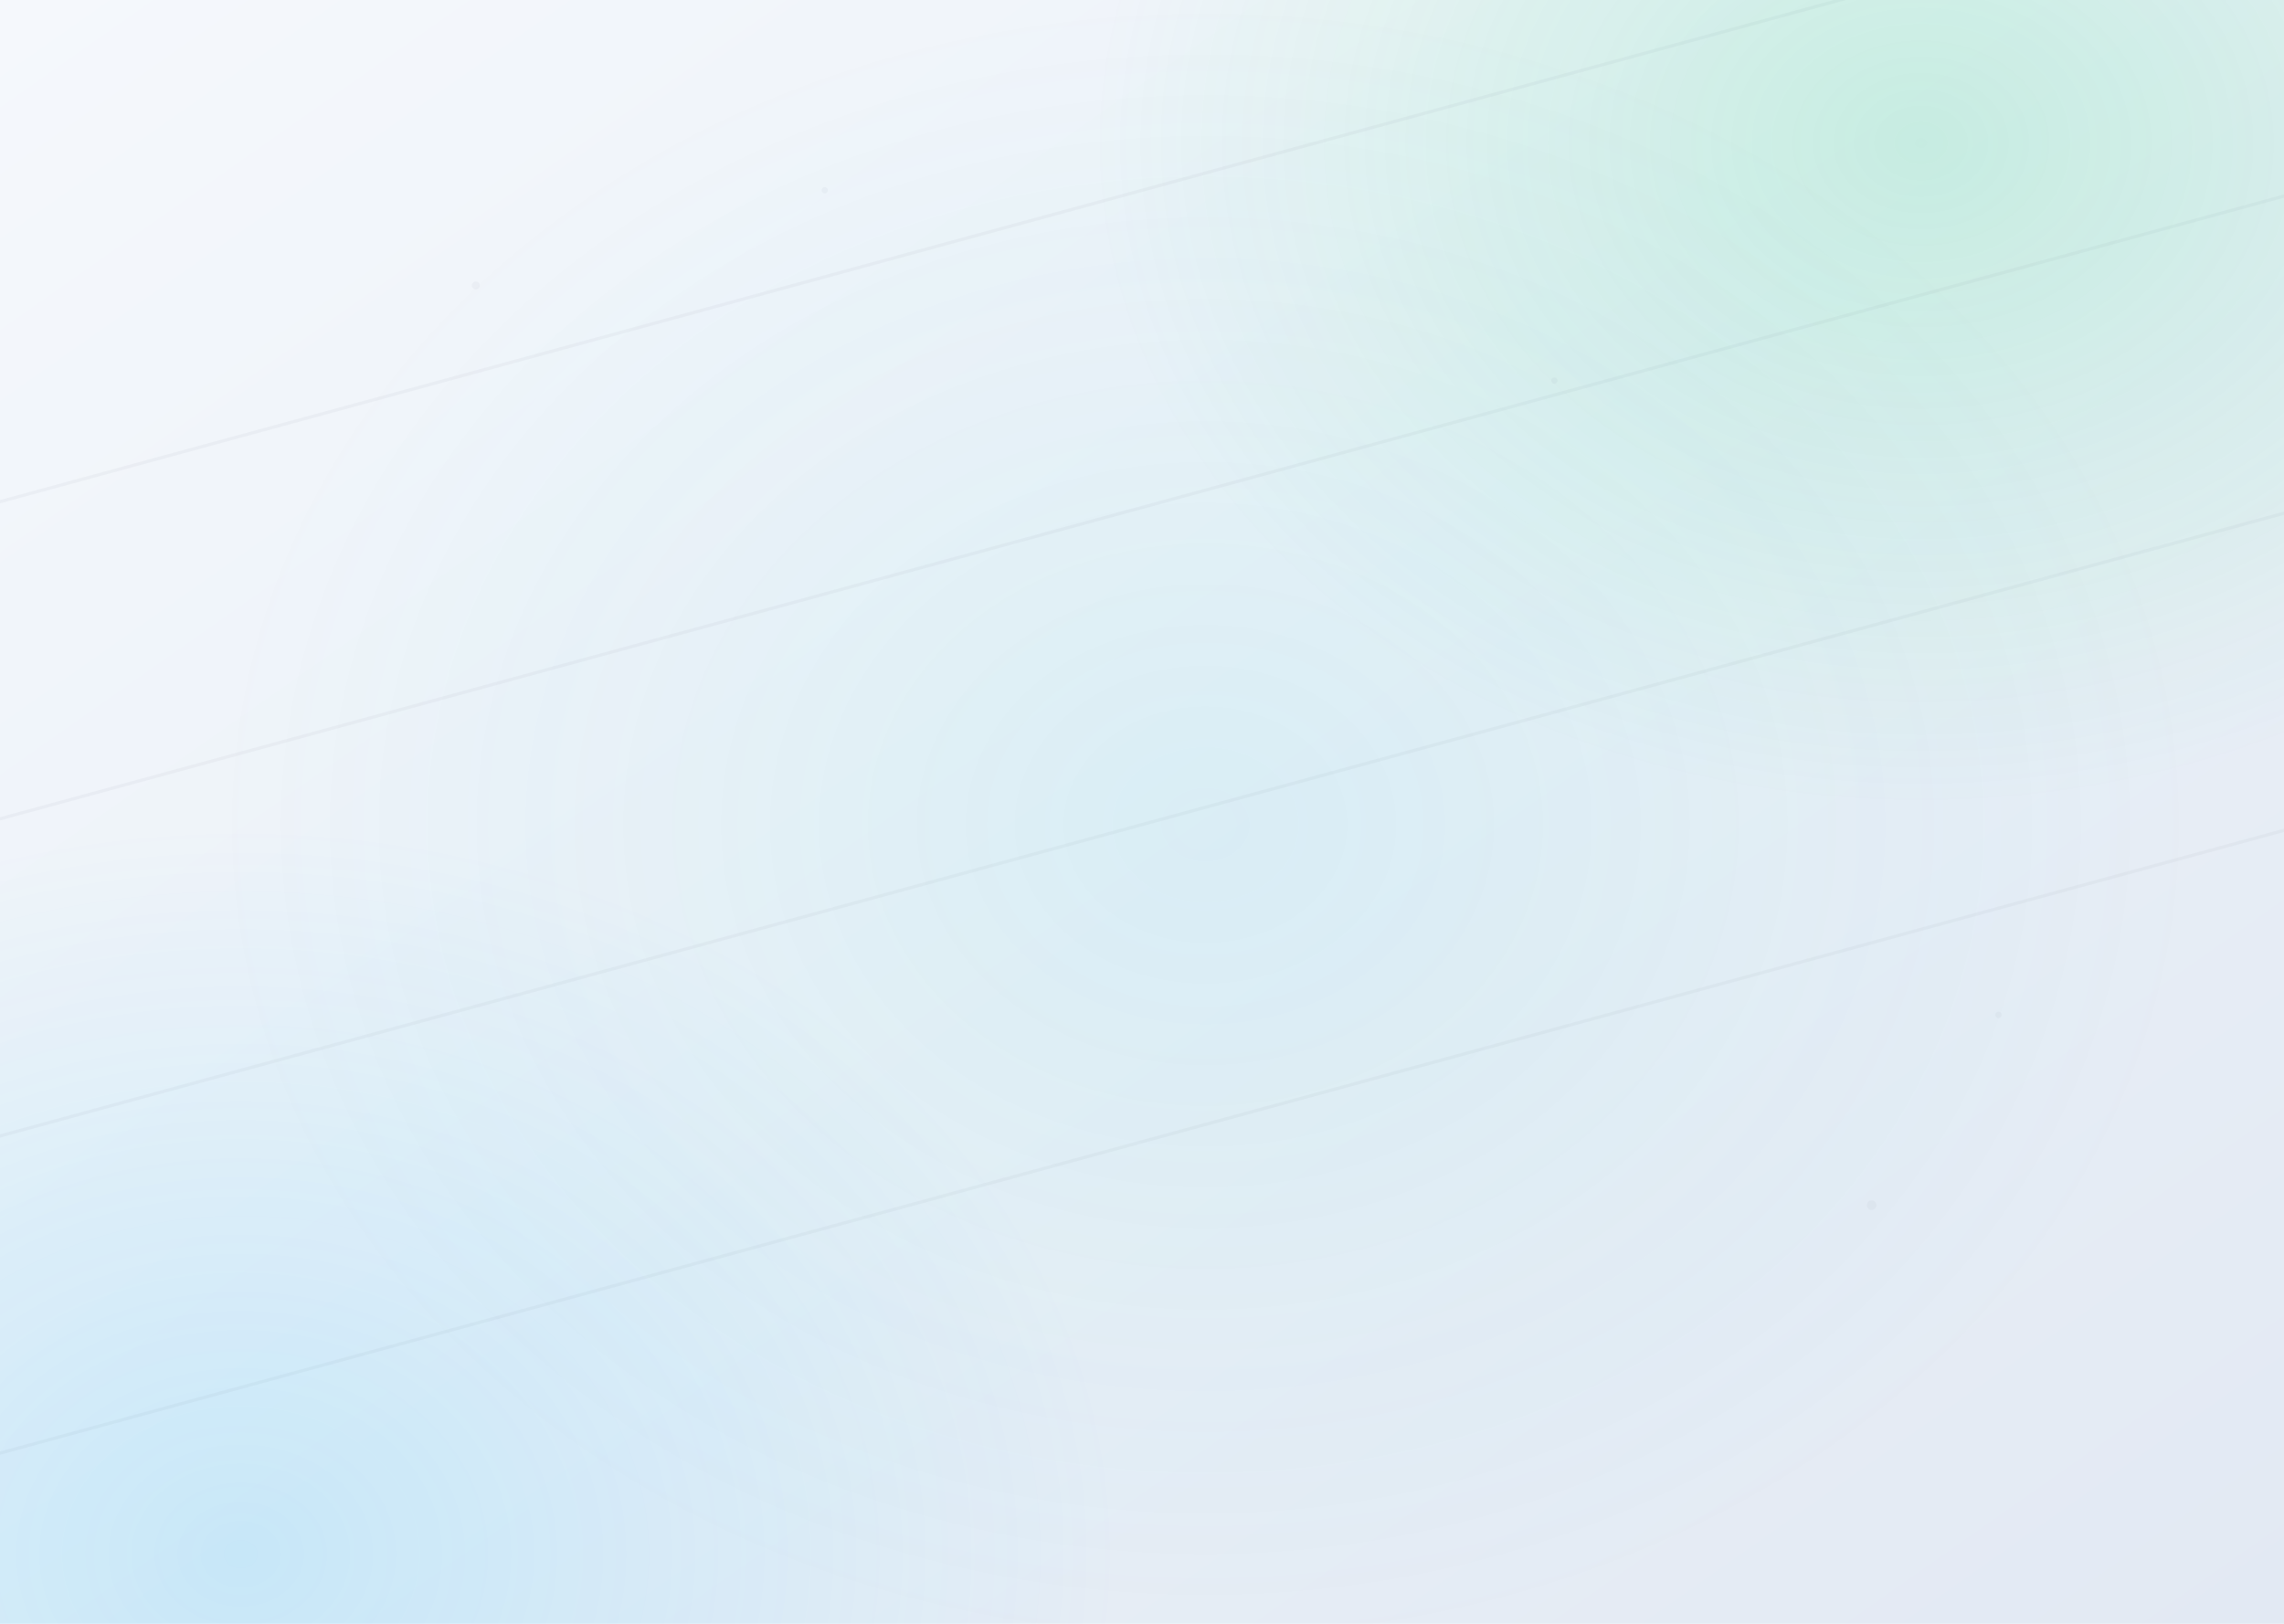
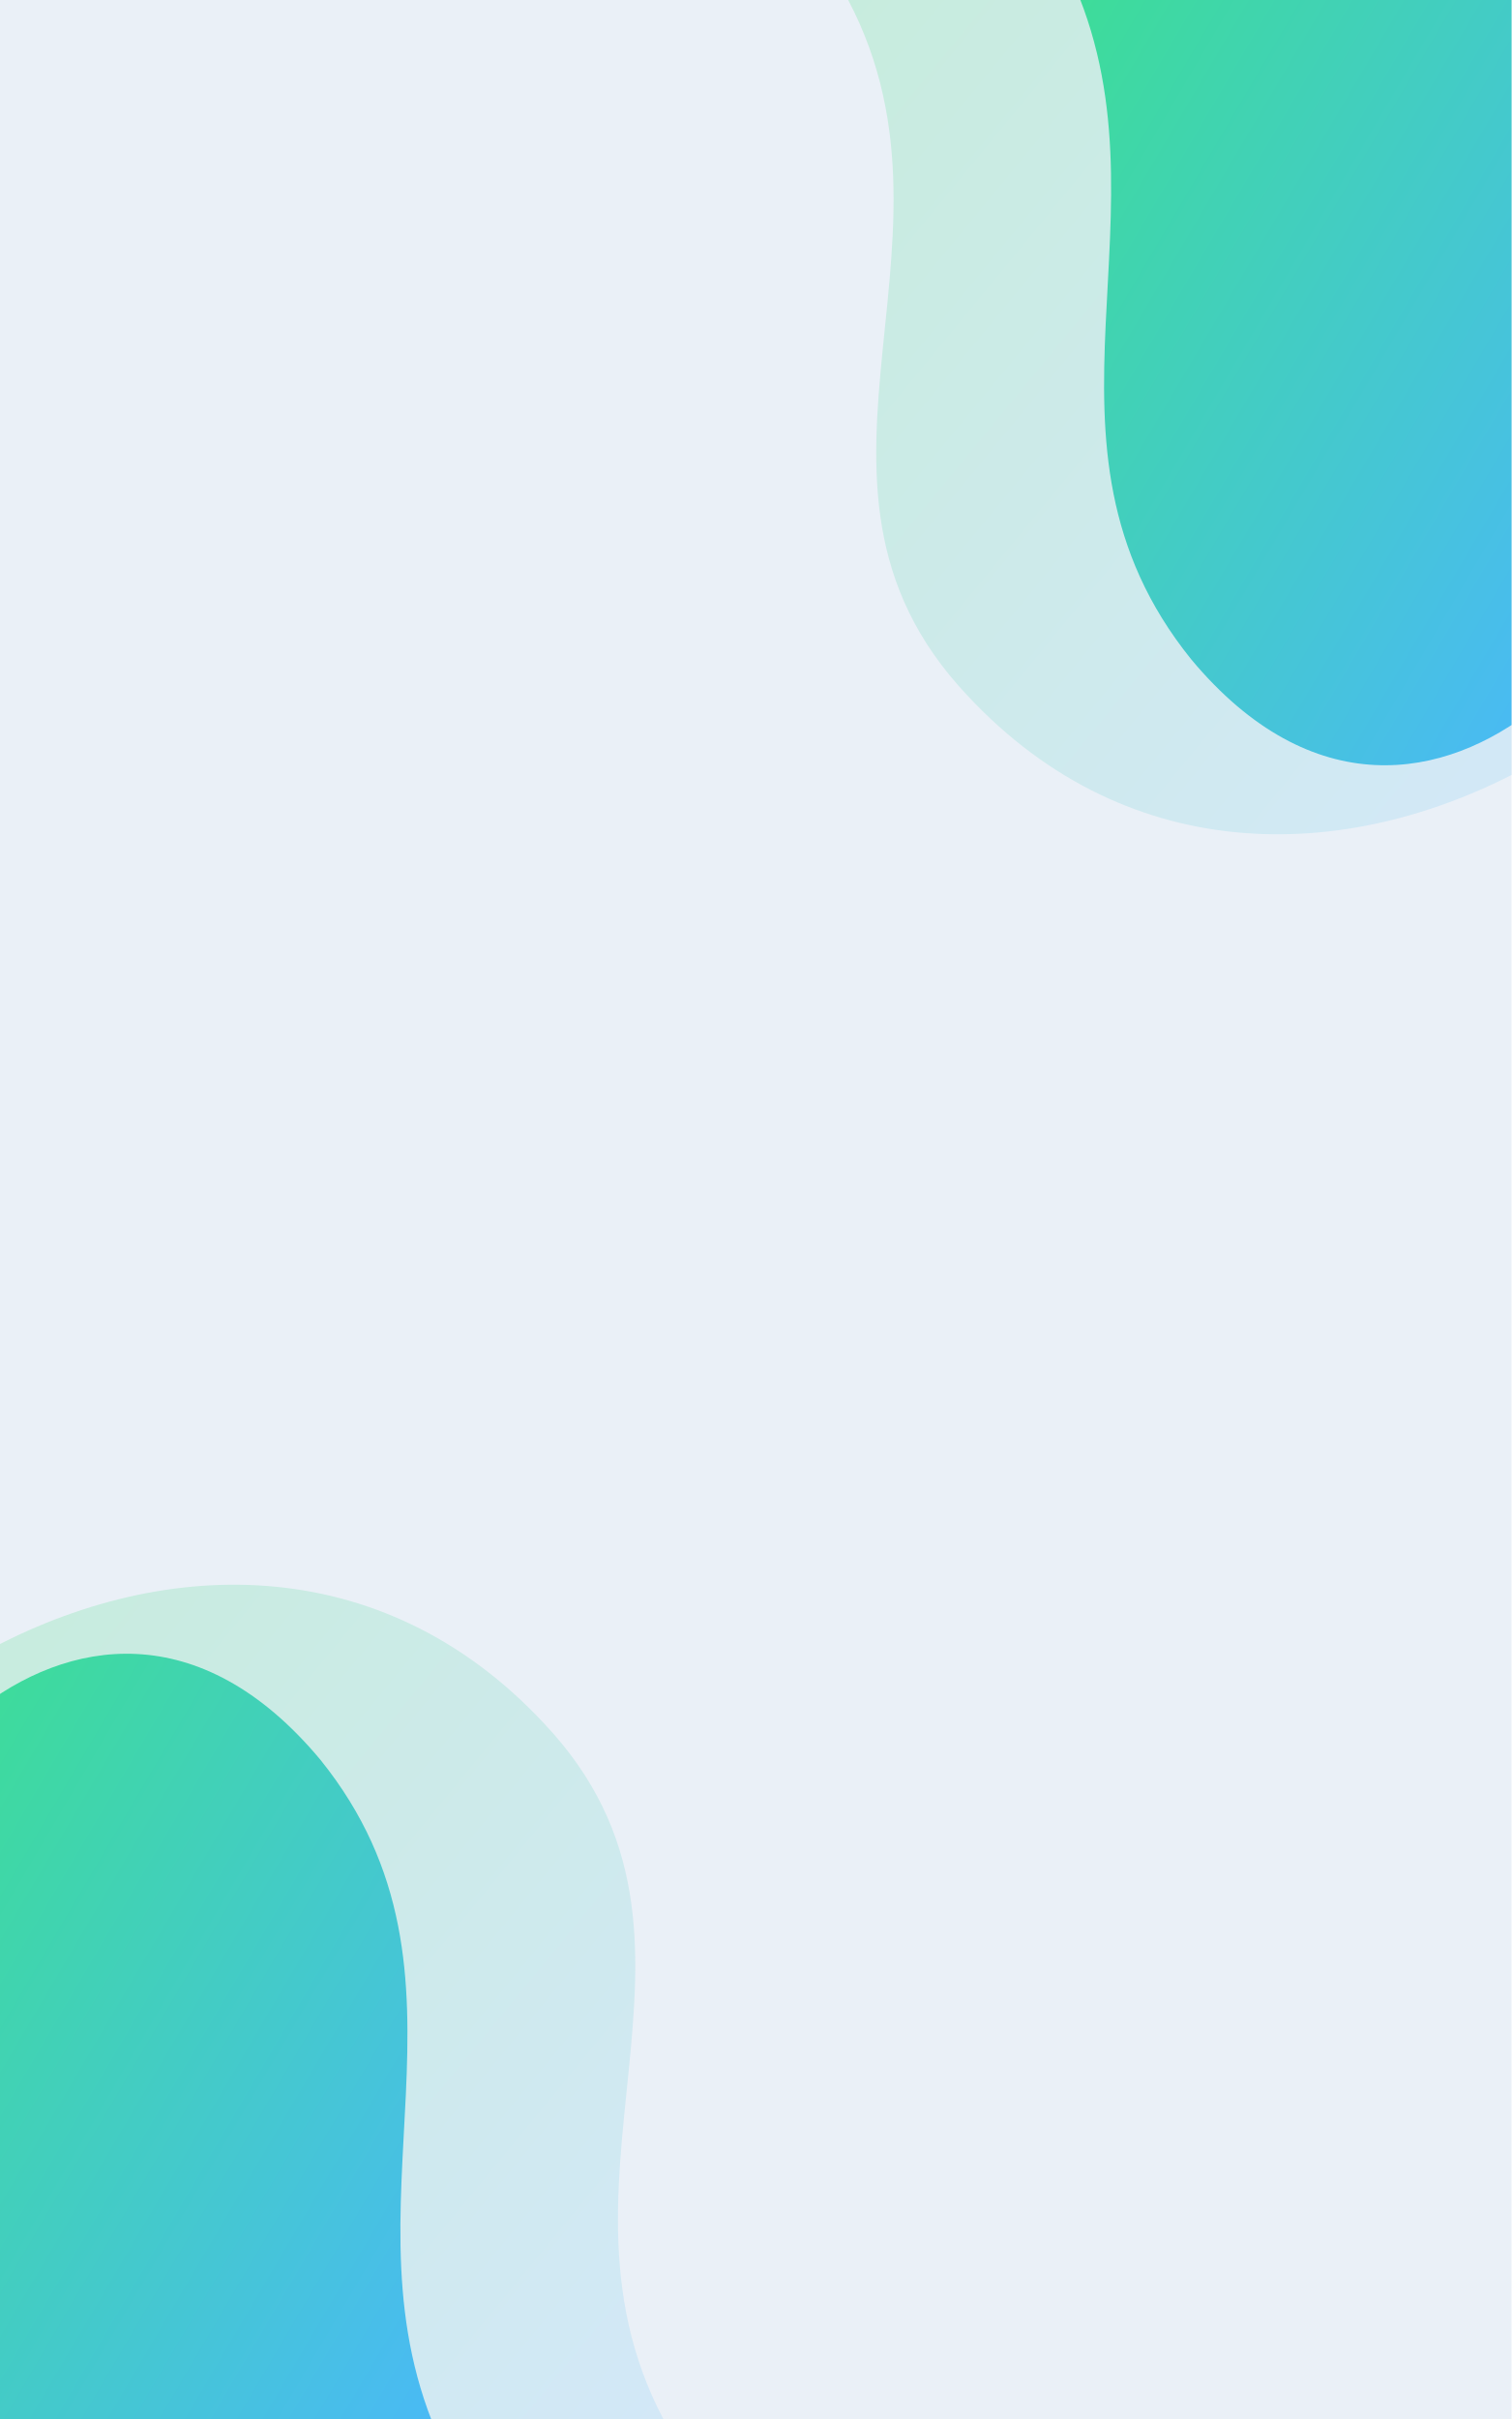
- <svg xmlns="http://www.w3.org/2000/svg" viewBox="0 0 1440 1024" preserveAspectRatio="xMidYMid slice">
+ <svg xmlns="http://www.w3.org/2000/svg" viewBox="0 0 1250 2000" preserveAspectRatio="xMidYMid slice">
  <defs>
-     <linearGradient id="base" x1="0" y1="0" x2="1" y2="1">
-       <stop offset="0" stop-color="#f5f8fc" />
-       <stop offset="0.55" stop-color="#eaf0f7" />
-       <stop offset="1" stop-color="#e2e9f3" />
+     <linearGradient id="front" x1="0" y1="0" x2="1" y2="1">
+       <stop offset="0" stop-color="#3ddd97" />
+       <stop offset="1" stop-color="#4ab9f7" />
    </linearGradient>
-     <radialGradient id="green" cx="50%" cy="50%" r="50%">
-       <stop offset="0" stop-color="#00D26A" stop-opacity="0.16" />
-       <stop offset="1" stop-color="#00D26A" stop-opacity="0" />
-     </radialGradient>
-     <radialGradient id="blue" cx="50%" cy="50%" r="50%">
-       <stop offset="0" stop-color="#00B4FF" stop-opacity="0.15" />
-       <stop offset="1" stop-color="#00B4FF" stop-opacity="0" />
-     </radialGradient>
-     <radialGradient id="teal" cx="50%" cy="50%" r="50%">
-       <stop offset="0" stop-color="#12c8d8" stop-opacity="0.08" />
-       <stop offset="1" stop-color="#12c8d8" stop-opacity="0" />
-     </radialGradient>
+     <linearGradient id="back" x1="0" y1="0" x2="1" y2="1">
+       <stop offset="0" stop-color="#c7ecdd" />
+       <stop offset="1" stop-color="#d3e8f8" />
+     </linearGradient>
  </defs>
-   <rect width="1440" height="1024" fill="url(#base)" />
-   <ellipse cx="1210" cy="90" rx="520" ry="420" fill="url(#green)" />
-   <ellipse cx="150" cy="980" rx="560" ry="460" fill="url(#blue)" />
-   <ellipse cx="760" cy="520" rx="620" ry="520" fill="url(#teal)" />
-   <g stroke="#0b1a2e" stroke-opacity="0.035" stroke-width="2">
-     <line x1="-160" y1="360" x2="1600" y2="-120" />
-     <line x1="-160" y1="560" x2="1600" y2="80" />
-     <line x1="-160" y1="760" x2="1600" y2="280" />
-     <line x1="-160" y1="960" x2="1600" y2="480" />
-   </g>
-   <g fill="#0b1a2e" fill-opacity="0.03">
-     <circle cx="1180" cy="760" r="3" />
-     <circle cx="1260" cy="640" r="2" />
-     <circle cx="300" cy="180" r="2.5" />
-     <circle cx="520" cy="120" r="2" />
-     <circle cx="980" cy="240" r="2" />
-   </g>
+   <rect width="1250" height="2000" fill="#EAF0F7" />
+   <path fill="url(#back)" d="M690,-20 C820,190 630,395 800,575 C935,720 1120,715 1270,630 L1270,-20 Z" />
+   <path fill="url(#front)" d="M885,-20 C975,175 840,365 985,545 C1085,665 1195,645 1270,585 L1270,-20 Z" />
+   <path fill="url(#back)" d="M560,2020 C430,1810 620,1605 450,1425 C315,1280 130,1285 -20,1370 L-20,2020 Z" />
+   <path fill="url(#front)" d="M365,2020 C275,1825 410,1635 265,1455 C165,1335 55,1355 -20,1415 L-20,2020 Z" />
</svg>
